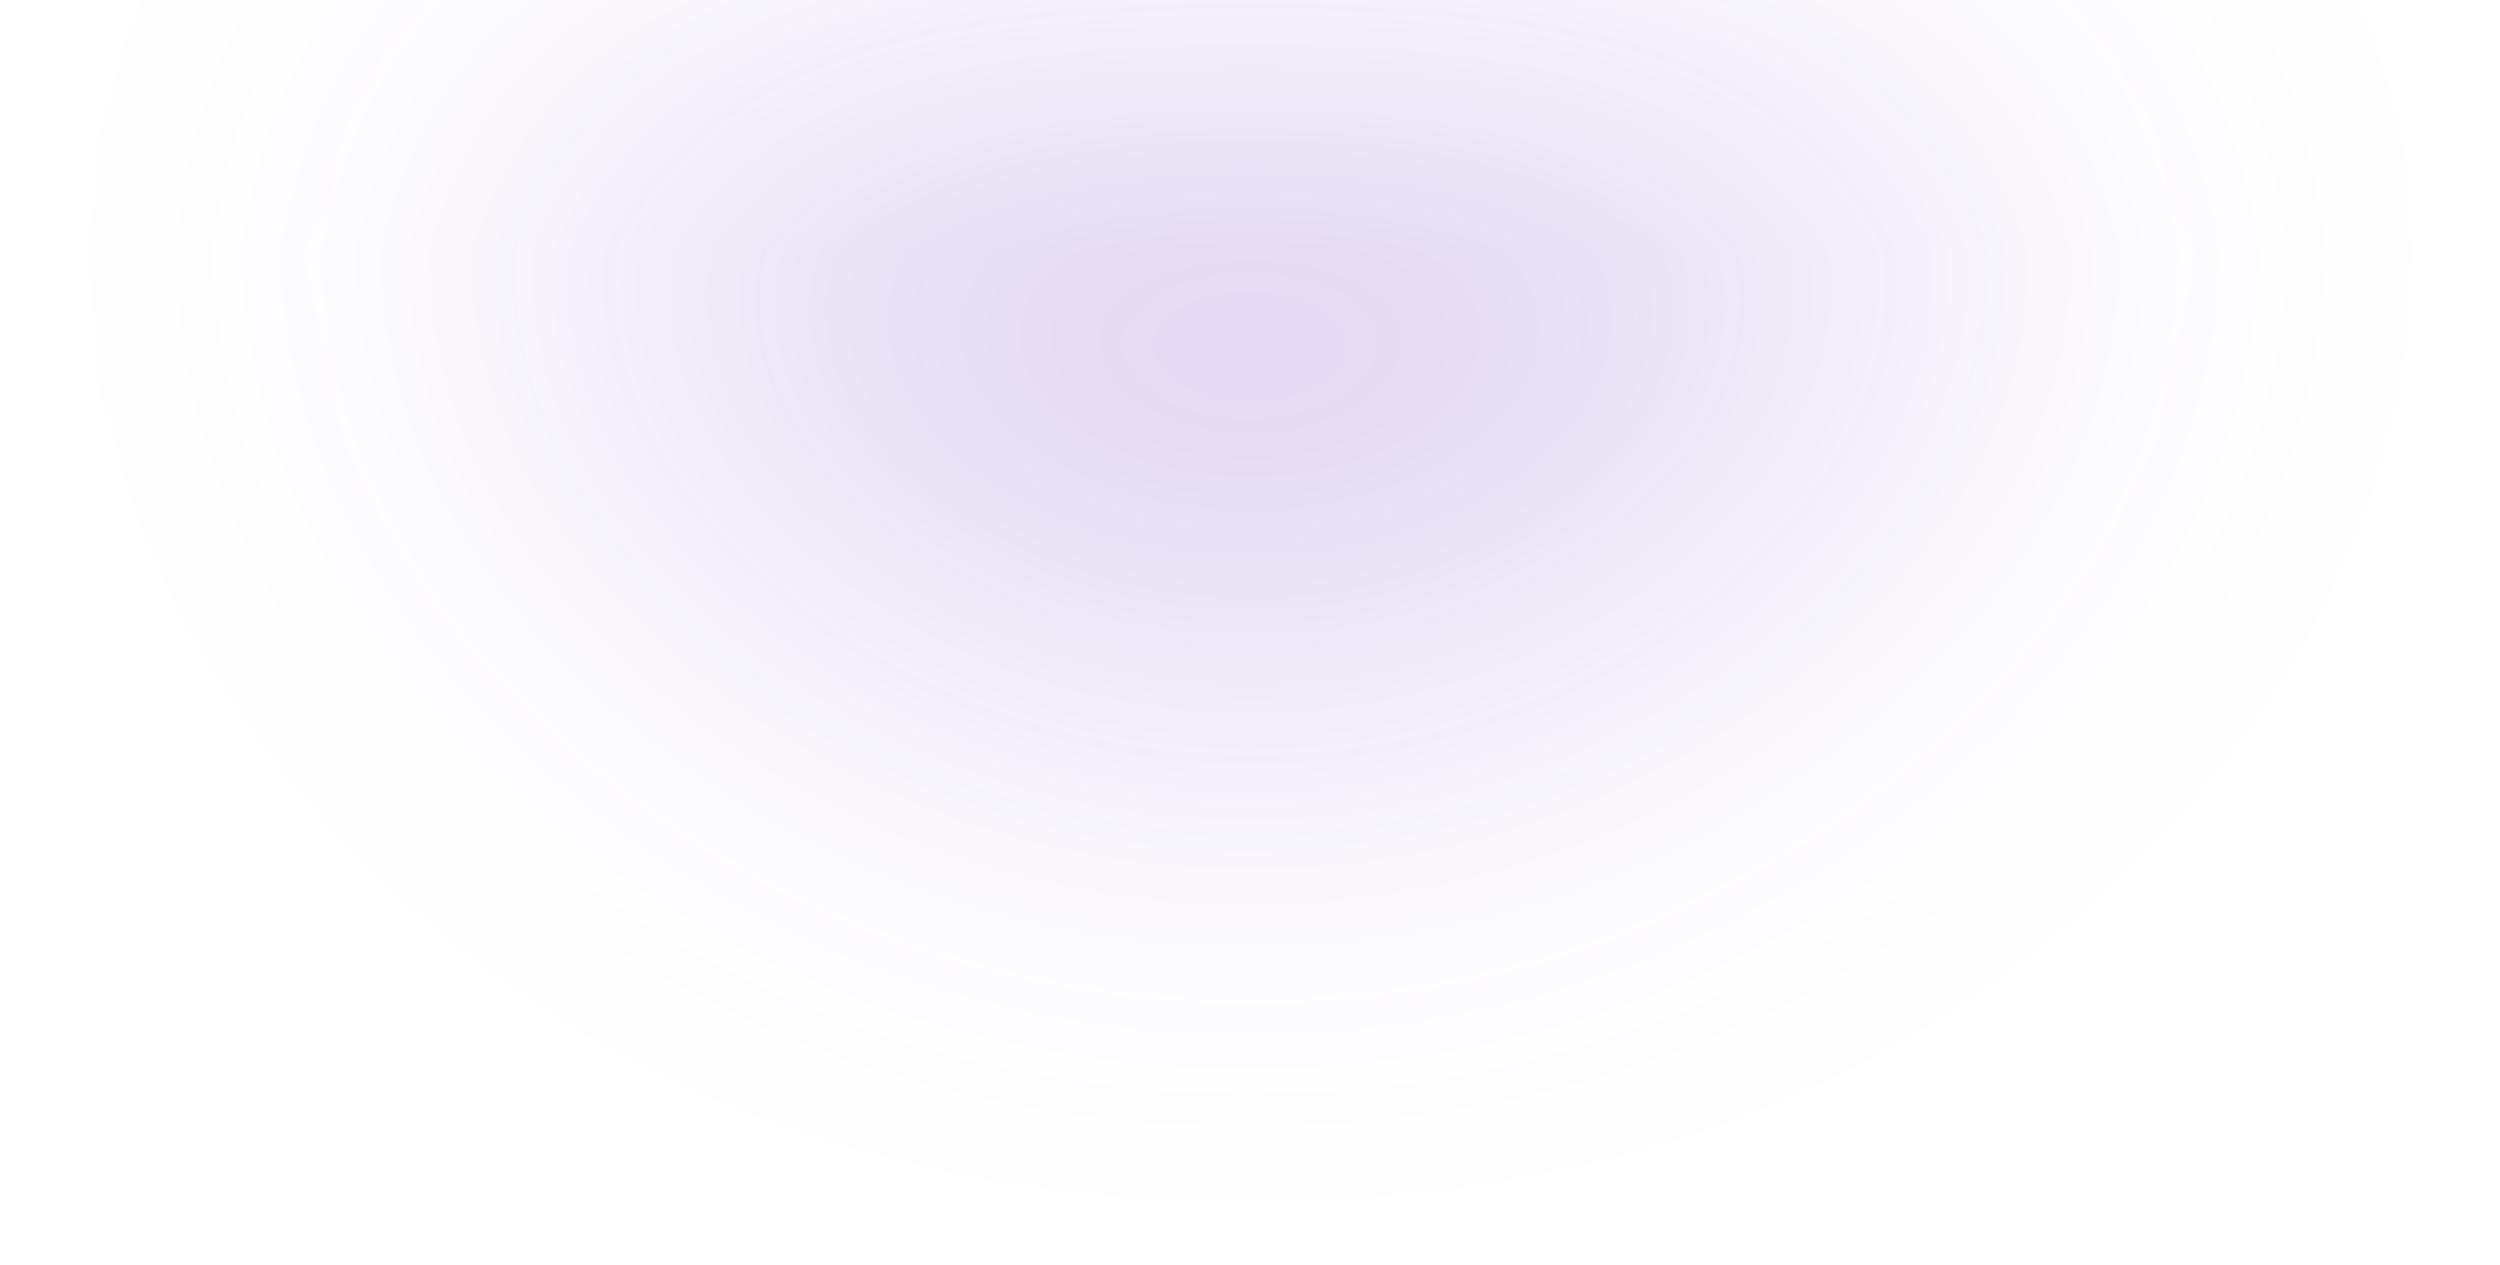
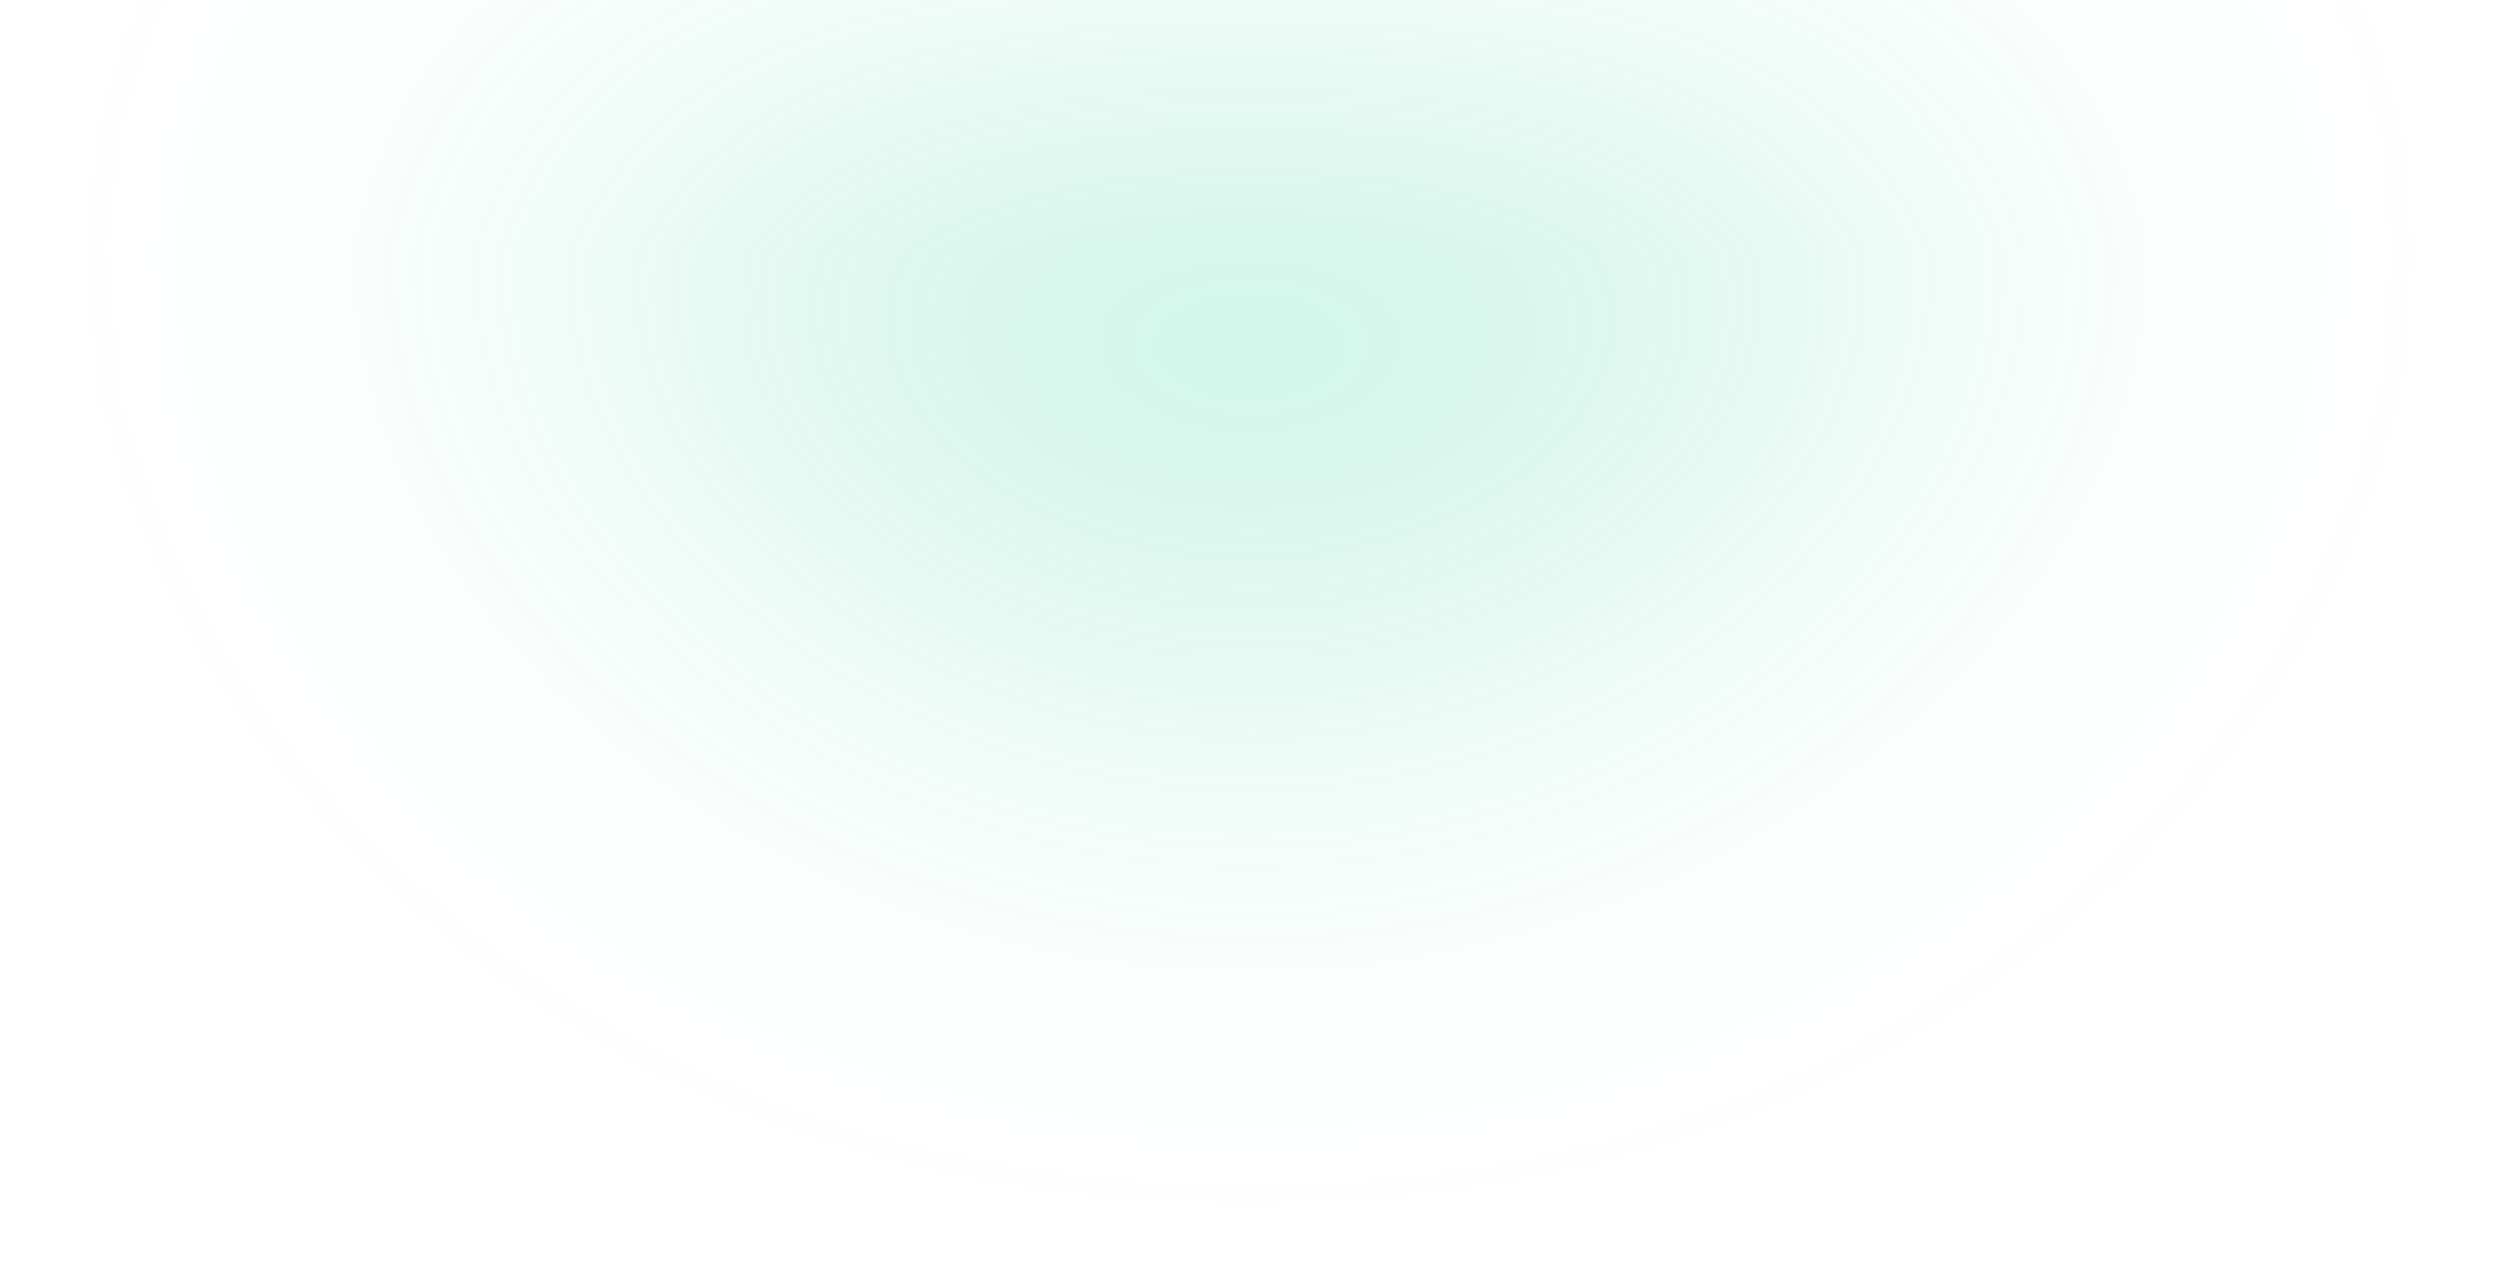
<svg xmlns="http://www.w3.org/2000/svg" width="1170" height="592" viewBox="0 0 1170 592" fill="none">
  <g opacity="0.22" filter="url(#filter0_f_69_11992)">
-     <circle cx="585" cy="-11" r="329" fill="#5B21B6" />
+     <circle cx="585" cy="-11" r="329" fill="#03c988" />
  </g>
  <defs>
    <filter id="filter0_f_69_11992" x="-18" y="-614" width="1206" height="1206" filterUnits="userSpaceOnUse" color-interpolation-filters="sRGB">
      <feFlood flood-opacity="0" result="BackgroundImageFix" />
      <feBlend mode="normal" in="SourceGraphic" in2="BackgroundImageFix" result="shape" />
      <feGaussianBlur stdDeviation="137" result="effect1_foregroundBlur_69_11992" />
    </filter>
  </defs>
</svg>
